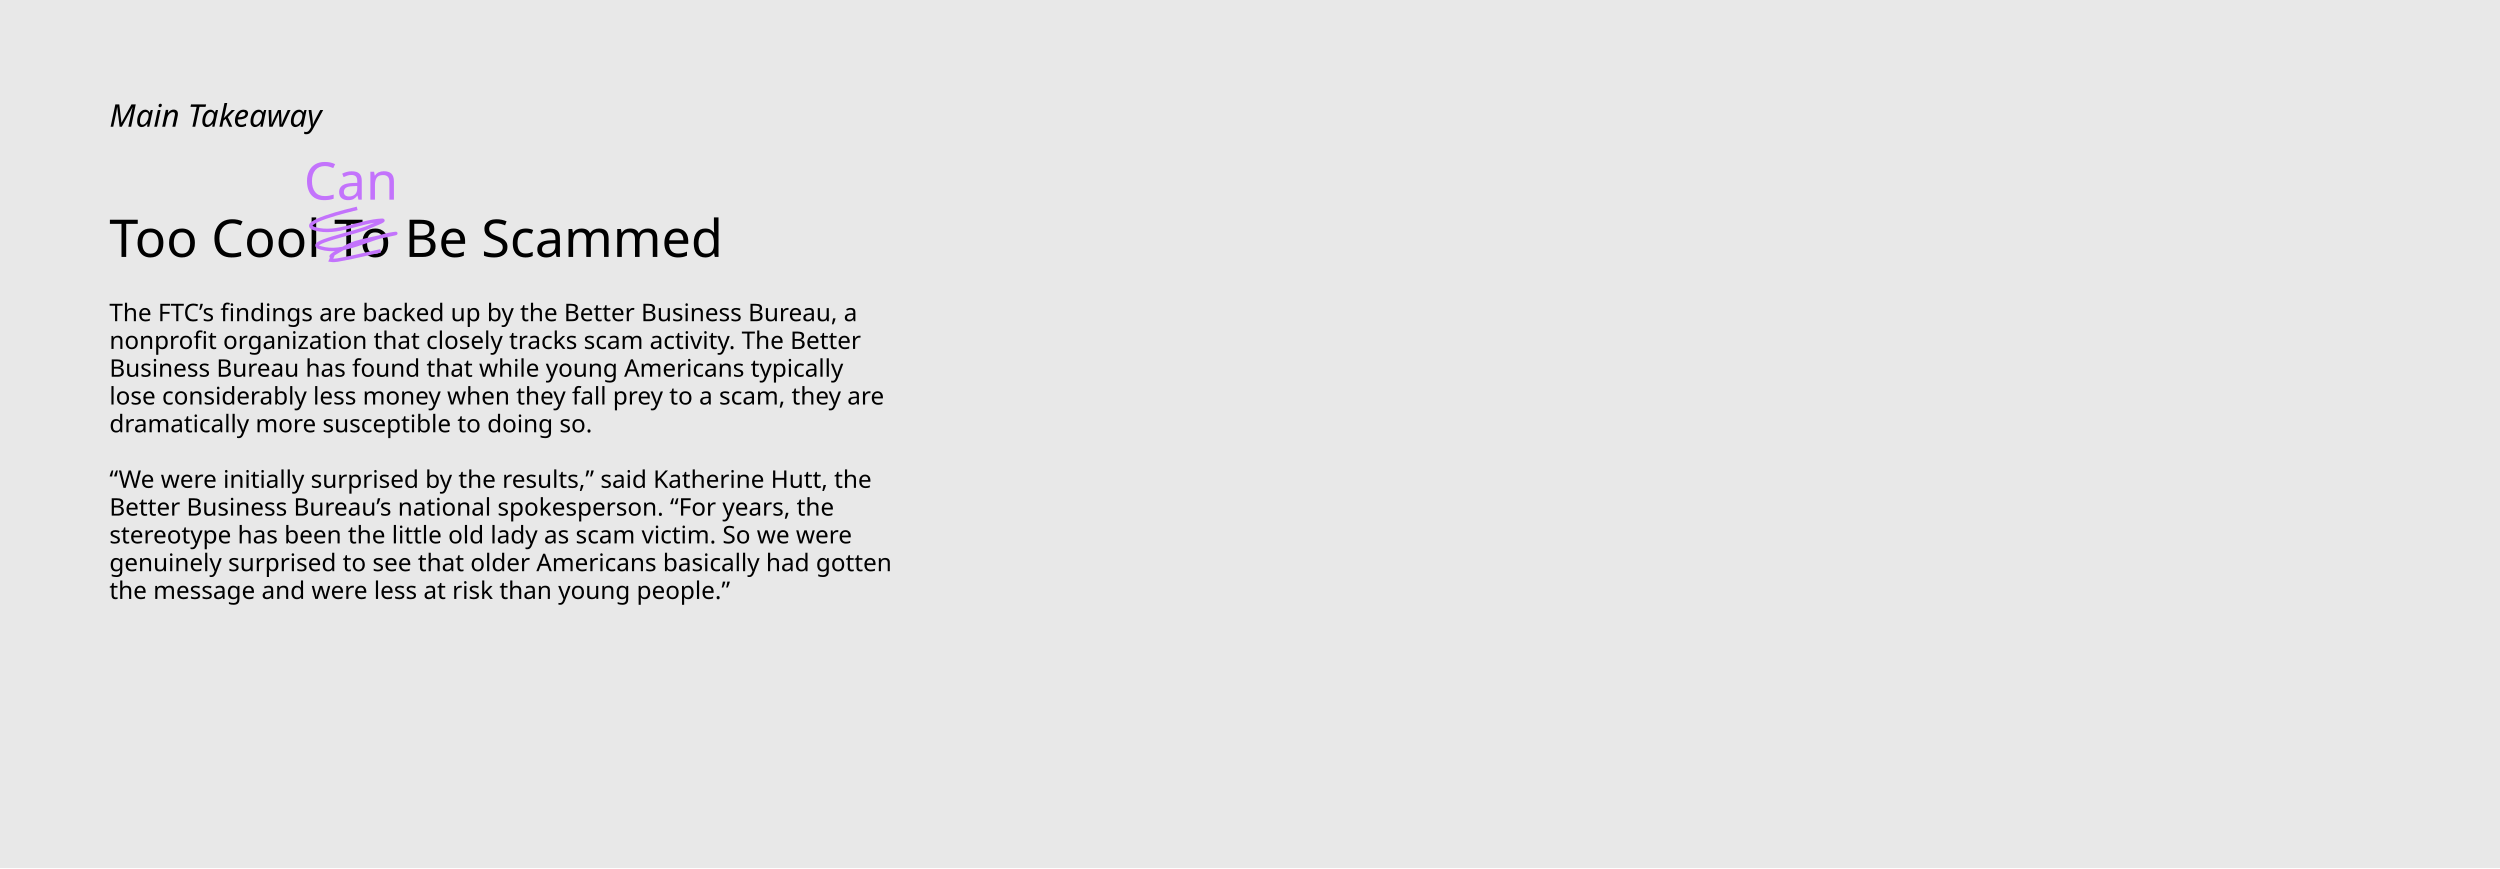
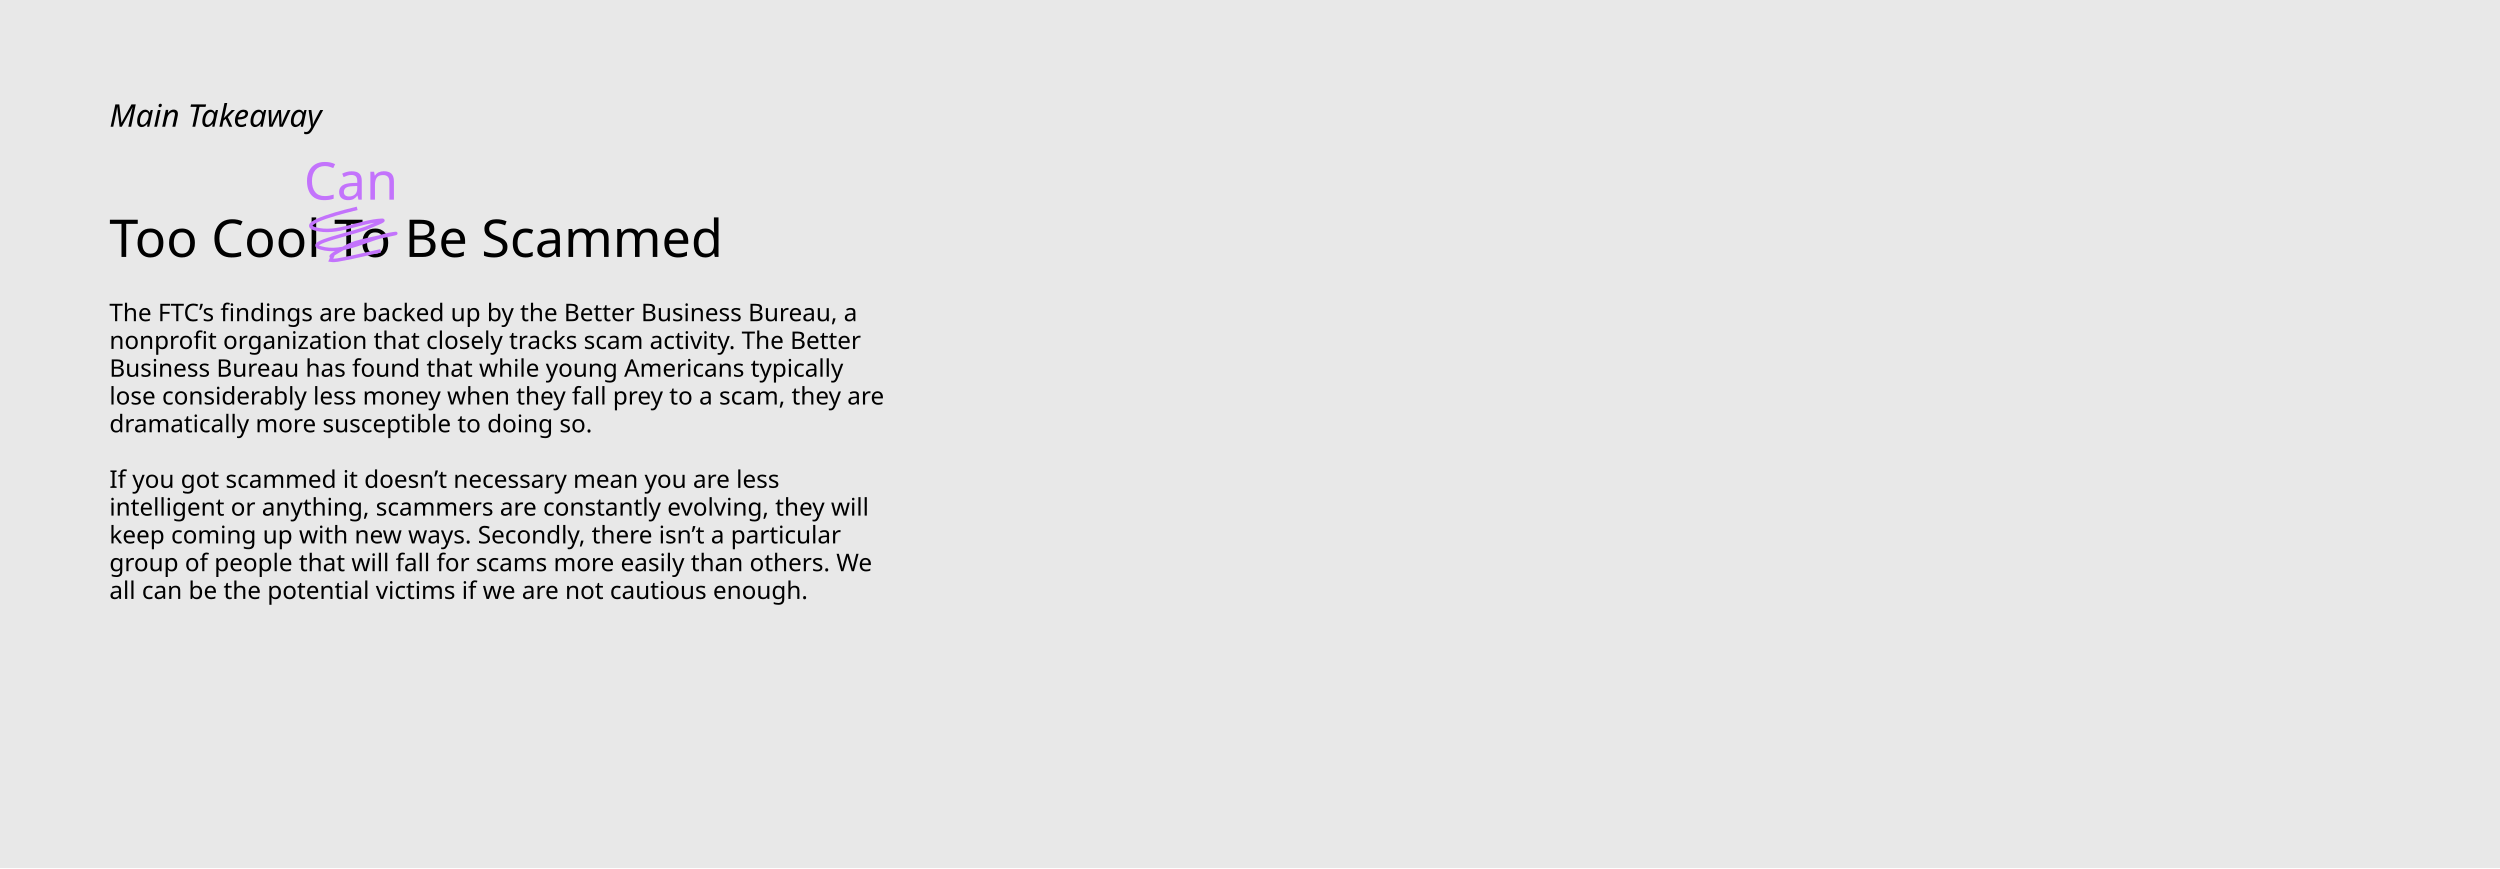
<svg xmlns="http://www.w3.org/2000/svg" width="1440px" height="500px" viewBox="0 0 1440 500" version="1.1">
  <g id="endpage" stroke="none" stroke-width="1" fill="none" fill-rule="evenodd">
    <rect fill="#E8E8E8" x="0" y="0" width="1440" height="500" />
    <text id="Too-Cool-To-Be-Scamm" font-family="AGaramondPro-Regular, Adobe Garamond Pro" font-size="30" font-weight="normal" fill="#000000">
      <tspan x="63" y="148">Too Cool To Be Scammed</tspan>
    </text>
    <text id="Main-Takeaway" font-family="AGaramondPro-Italic, Adobe Garamond Pro" font-size="18" font-style="italic" font-weight="normal" fill="#000000">
      <tspan x="63" y="73">Main Takeaway</tspan>
    </text>
    <text id="Can" font-family="AGaramondPro-Regular, Adobe Garamond Pro" font-size="30" font-weight="normal" fill="#C373FC">
      <tspan x="175" y="115">Can</tspan>
    </text>
    <text id="The-FTC’s-findings-a" font-family="SourceSansPro-Regular, Source Sans Pro" font-size="14" font-weight="normal" line-spacing="16" fill="#000000">
      <tspan x="63" y="185">The FTC’s findings are backed up by the Better Business Bureau, a </tspan>
      <tspan x="63" y="201">nonprofit organization that closely tracks scam activity. The Better </tspan>
      <tspan x="63" y="217">Business Bureau has found that while young Americans typically </tspan>
      <tspan x="63" y="233">lose considerably less money when they fall prey to a scam, they are </tspan>
      <tspan x="63" y="249">dramatically more susceptible to doing so.</tspan>
      <tspan x="69.356" y="265.552" />
-       <tspan x="63" y="281">“We were initially surprised by the results,” said Katherine Hutt, the </tspan>
-       <tspan x="63" y="297">Better Business Bureau’s national spokesperson. “For years, the </tspan>
-       <tspan x="63" y="313">stereotype has been the little old lady as scam victim. So we were </tspan>
-       <tspan x="63" y="329">genuinely surprised to see that older Americans basically had gotten </tspan>
-       <tspan x="63" y="345">the message and were less at risk than young people.”</tspan>
+       <tspan x="63" y="281">If you got scammed it doesn’t necessary mean you are less </tspan>
+       <tspan x="63" y="297">intelligent or anything, scammers are constantly evolving, they will </tspan>
+       <tspan x="63" y="313">keep coming up with new ways. Secondly, there isn’t a particular </tspan>
+       <tspan x="63" y="329">group of people that will fall for scams more easily than others. We </tspan>
+       <tspan x="63" y="345">all can be the potential victims if we are not cautious enough.</tspan>
    </text>
    <path d="M205.724,120 C201.855,120.971 169.694,128.528 181.649,131.86 C194.073,135.322 207.128,127.404 220.011,126.875 C222.671,126.766 215.355,129.486 212.924,130.576 C203.547,134.784 174.753,139.828 184.601,142.761 C198.246,146.825 212.447,136.727 226.526,134.627 C233.814,133.54 212.07,137.597 205.011,139.716 C202.154,140.574 199.457,141.966 196.908,143.519 C194.843,144.777 188.879,147.725 191.268,148.09 L190.492,149.888 C192.988,150.27 195.548,149.591 198.03,149.124 C205.141,147.785 212.167,146.025 219.236,144.476" id="Path" stroke="#C373FC" stroke-width="2" />
  </g>
</svg>
